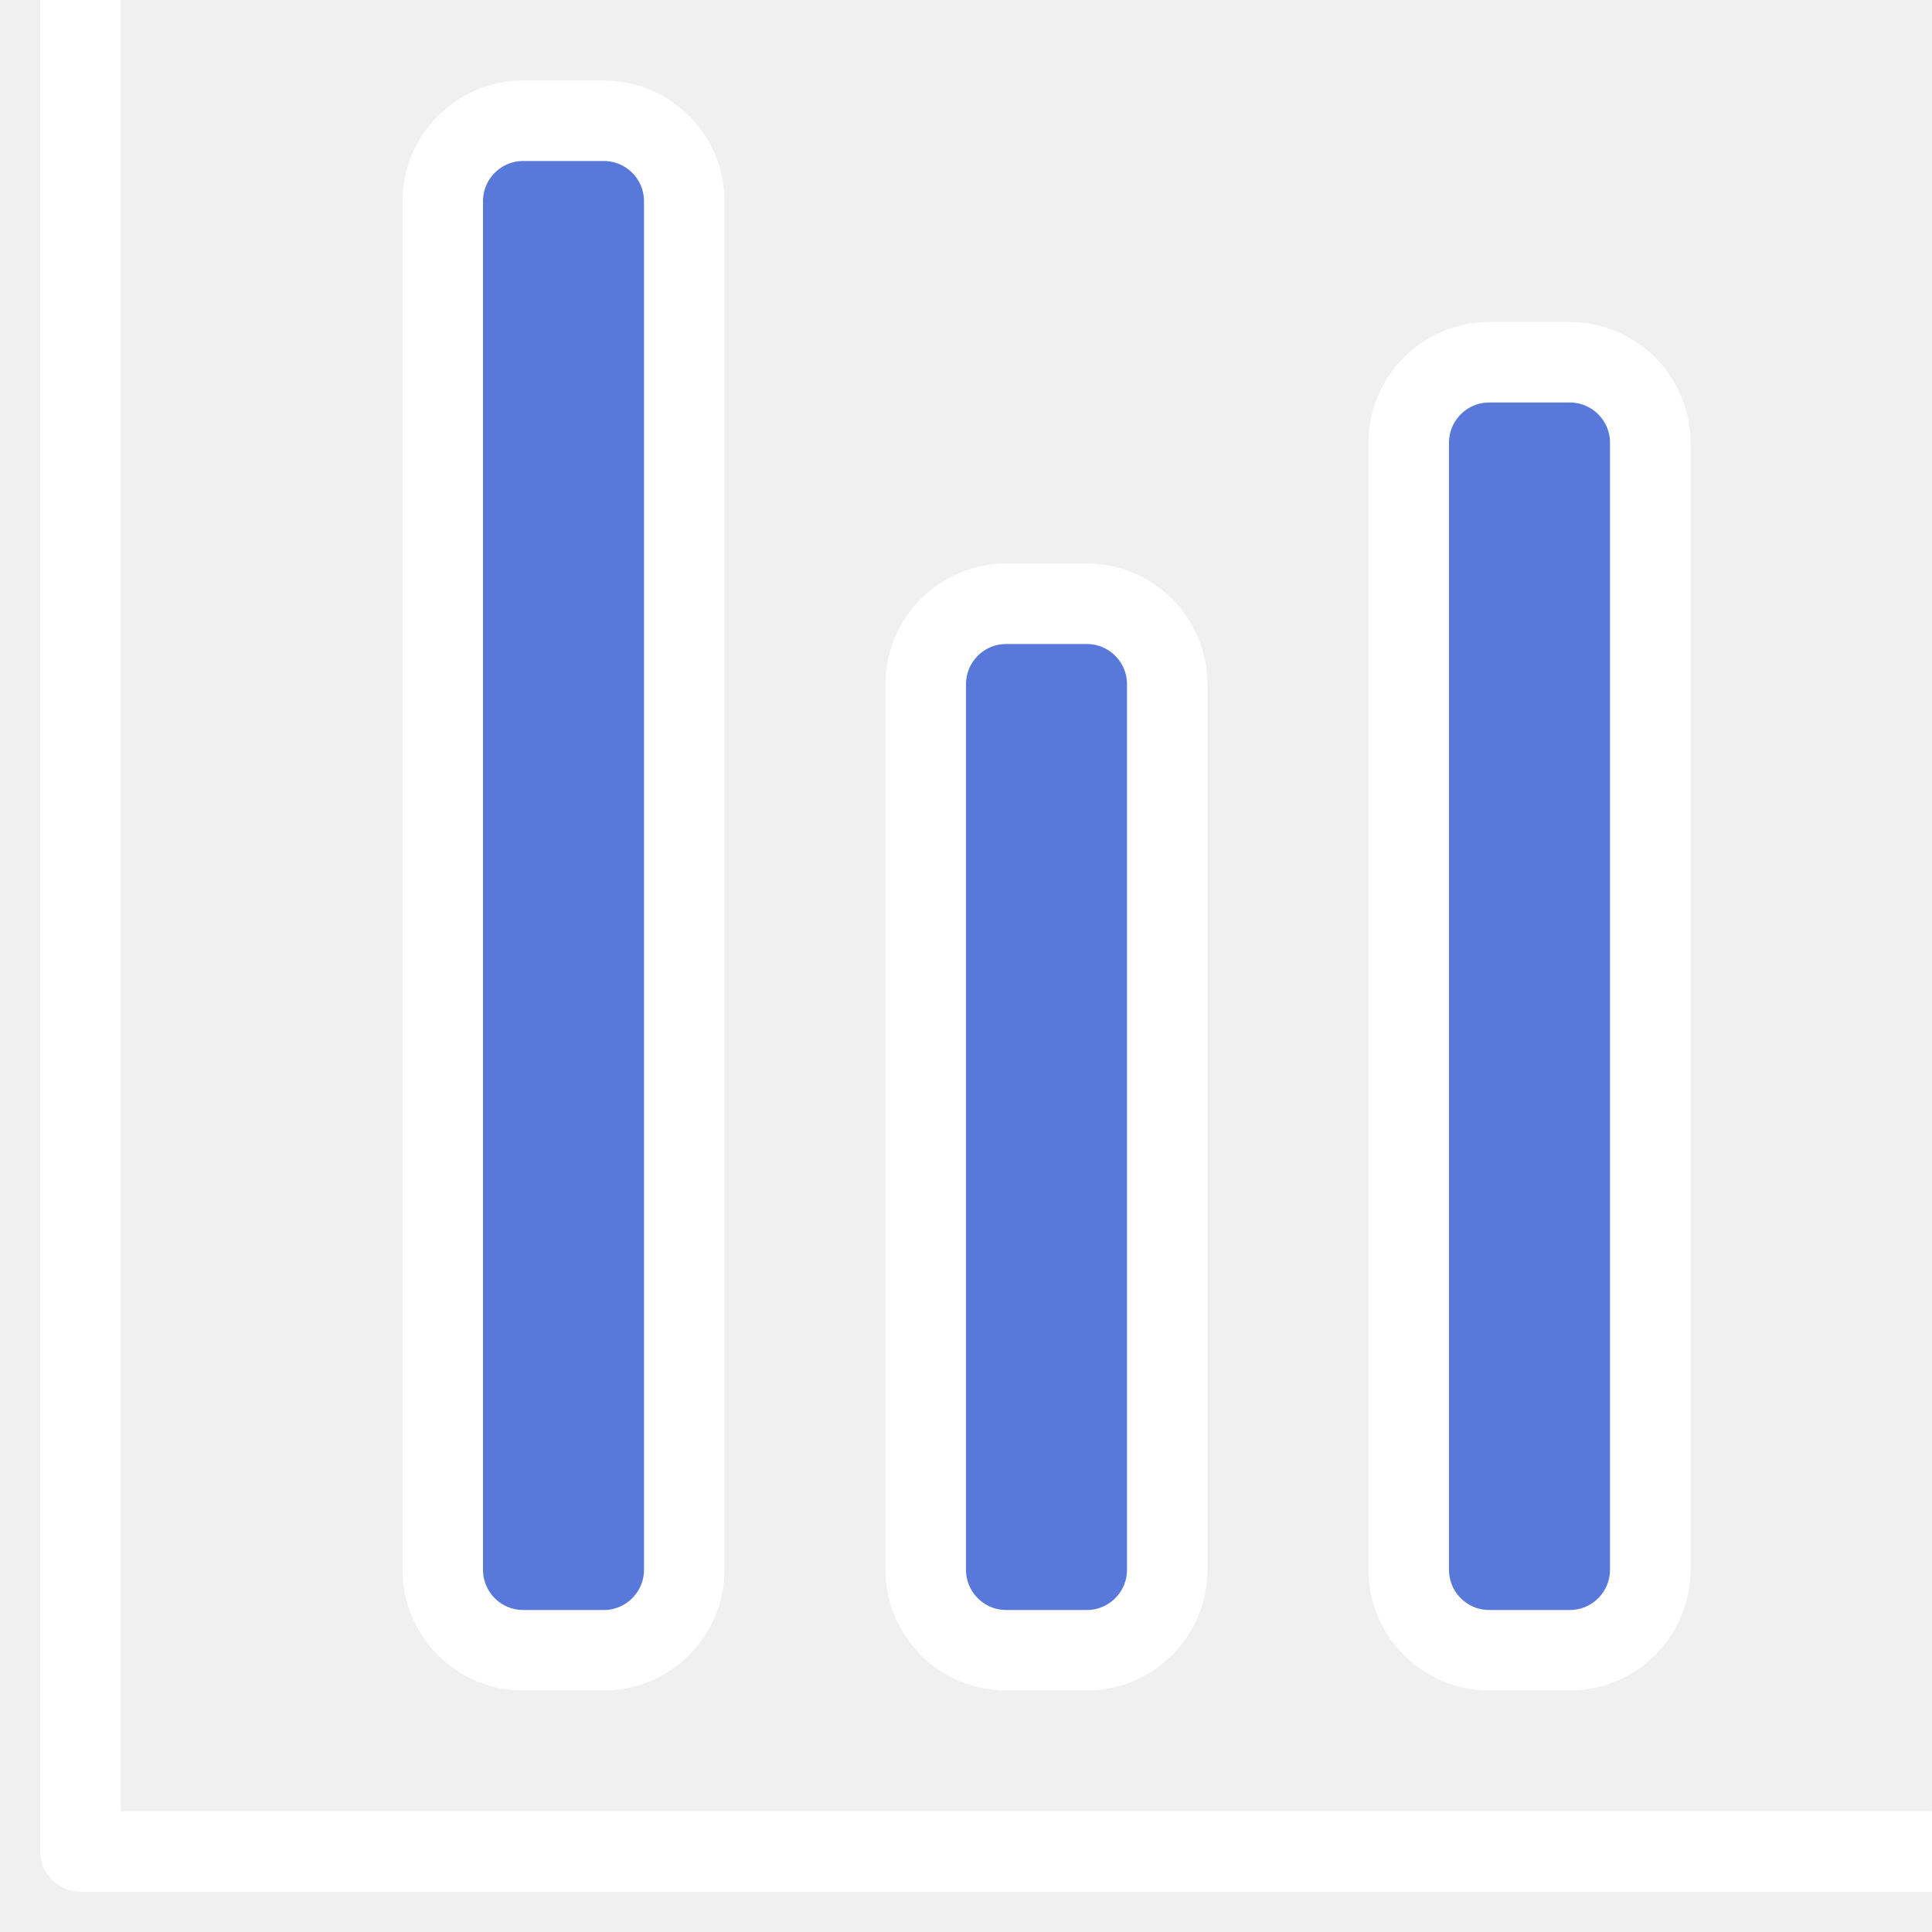
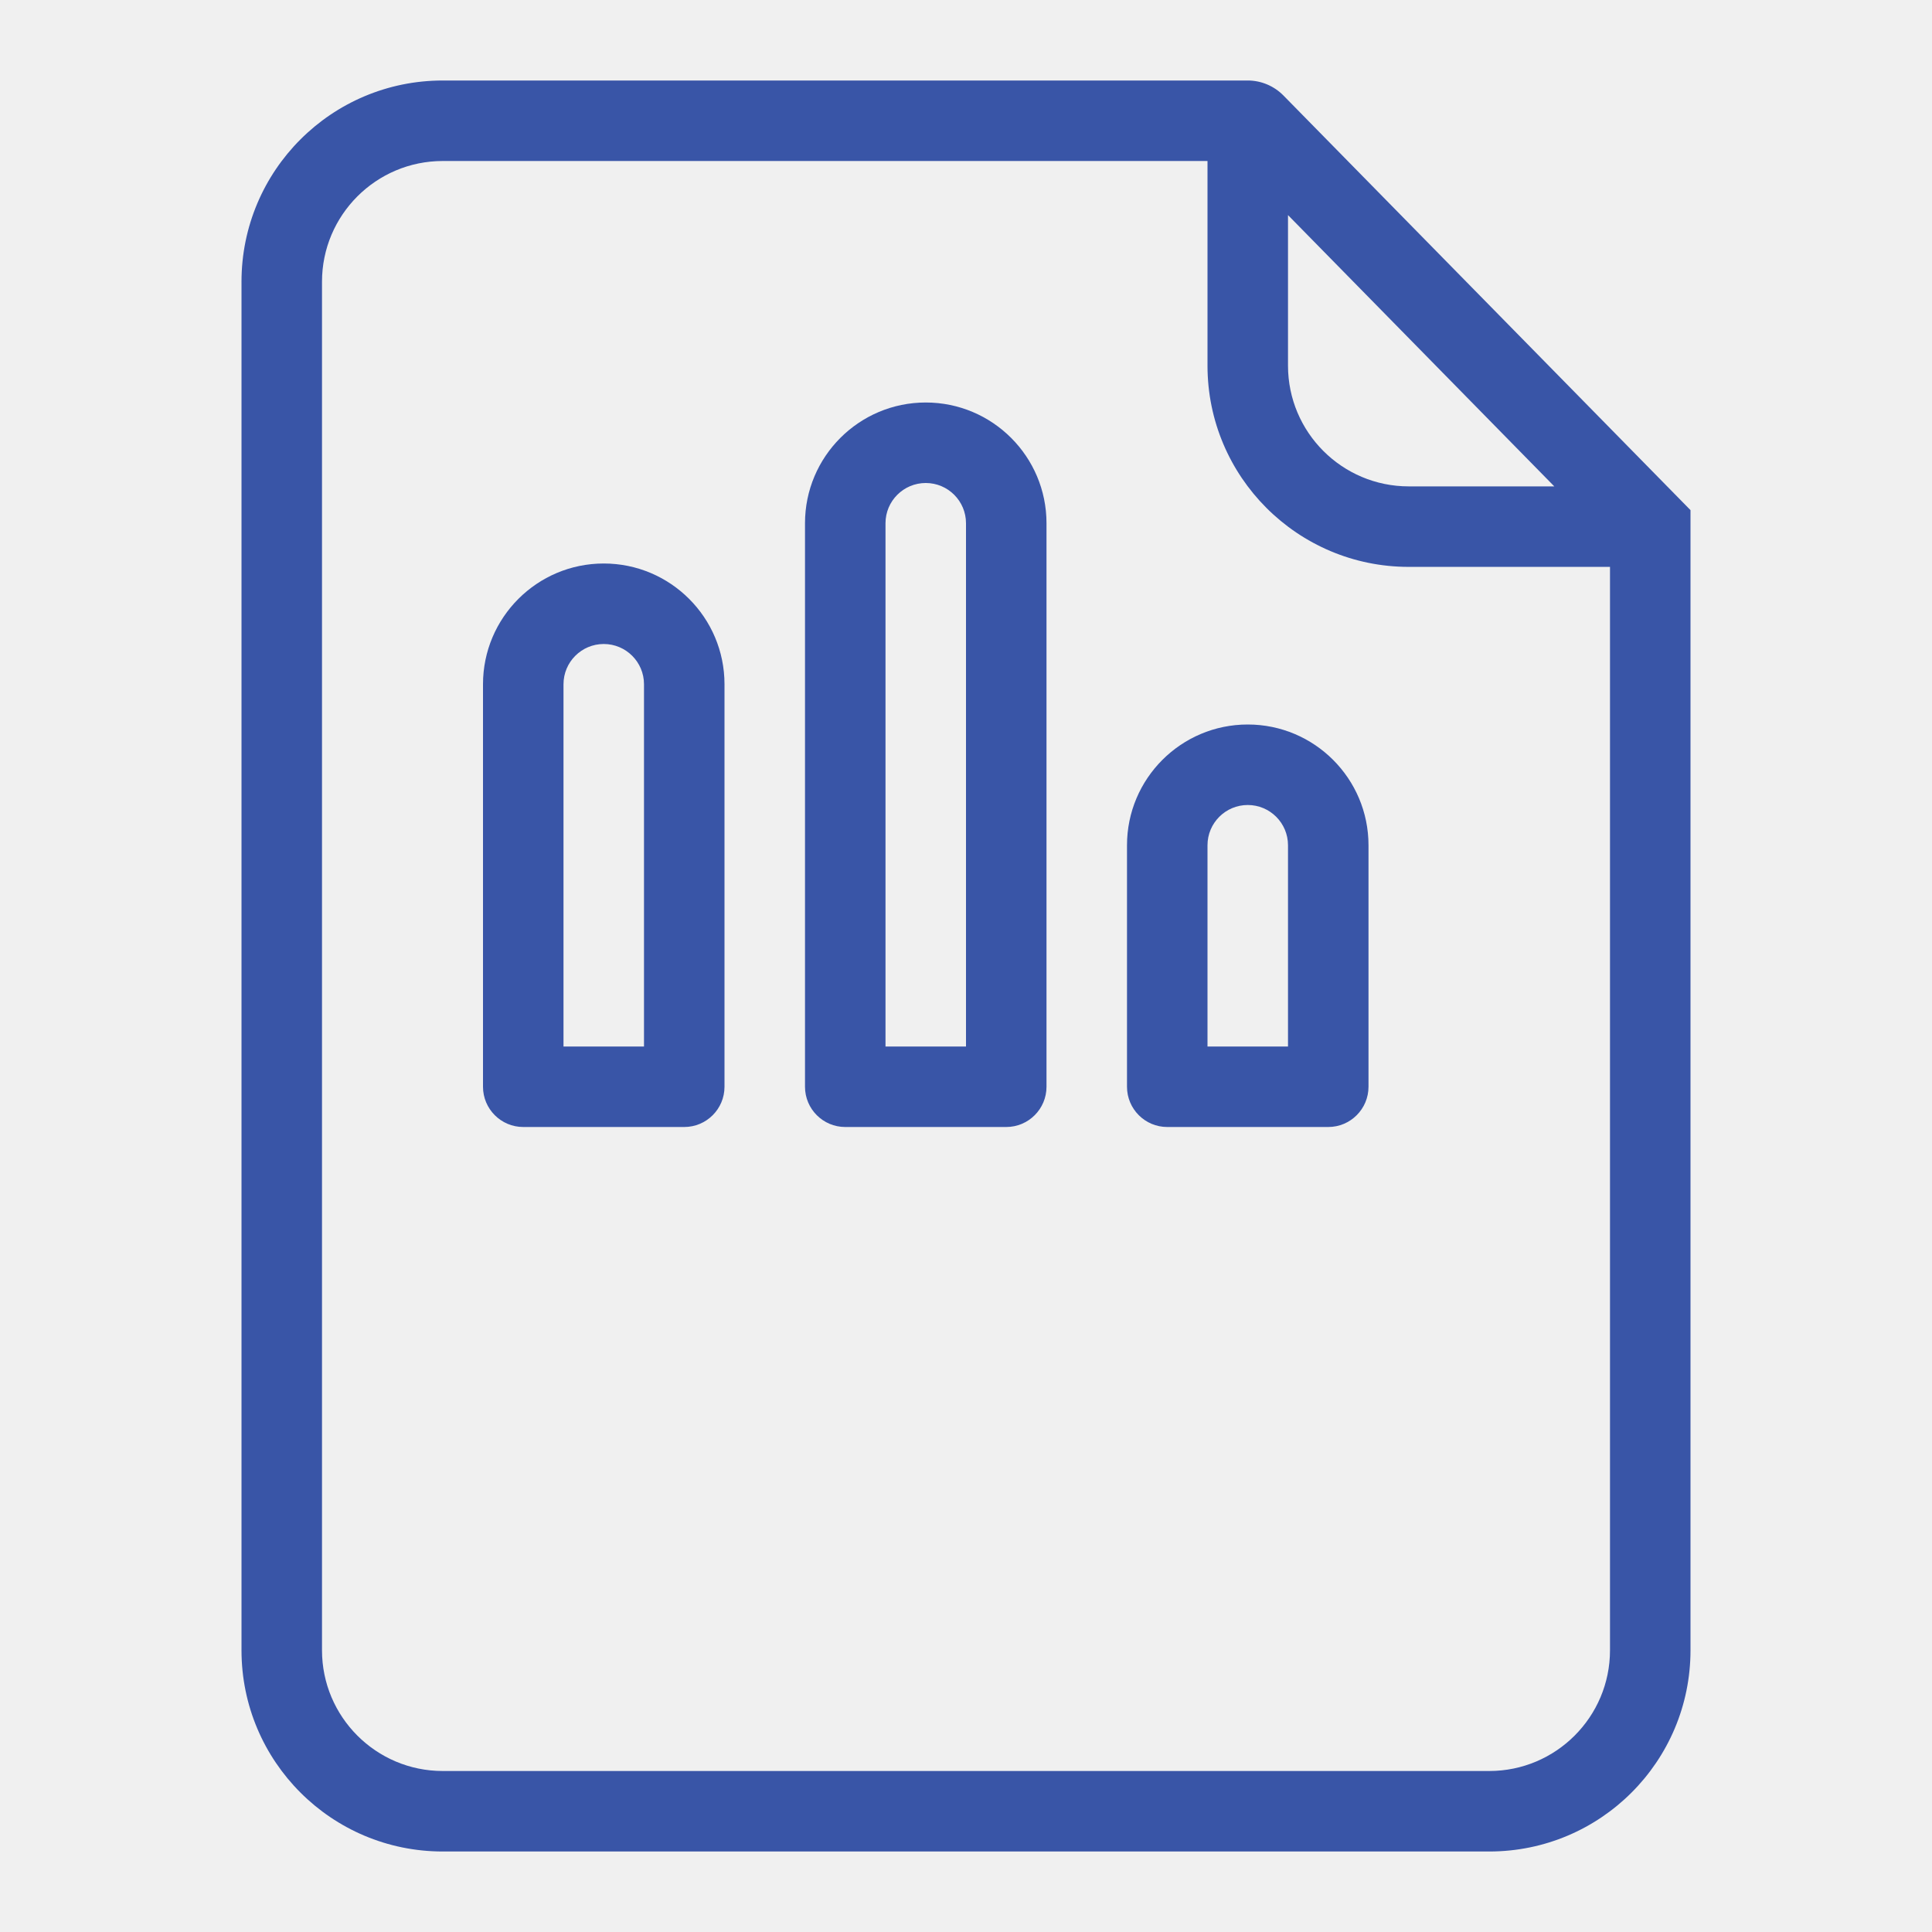
- <svg xmlns="http://www.w3.org/2000/svg" height="24" viewBox="0 0 24 24" width="24">
-   <g fill="#5879da" stroke="#fff">
-     <rect height="19" rx="1" width="3" x="5.5" y="1.5" />
-     <rect height="13" rx="1" width="3" x="11.5" y="7.5" />
-     <rect height="16" rx="1" width="3" x="17.5" y="4.5" />
-     <path d="m1 23h23m-23 0v-23" stroke-linecap="round" stroke-linejoin="round" />
-   </g>
+ <svg xmlns="http://www.w3.org/2000/svg" width="24" height="24" viewBox="0 0 24 24" fill="none">
+   <path fill-rule="evenodd" clip-rule="evenodd" d="M7.5 7C6.672 7 6 7.672 6 8.5V13.5C6 13.776 6.224 14 6.5 14H8.5C8.776 14 9 13.776 9 13.5V8.5C9 7.672 8.328 7 7.5 7ZM7 8.5C7 8.224 7.224 8 7.5 8C7.776 8 8 8.224 8 8.5V13H7V8.5Z" fill="#3955A7" />
+   <path fill-rule="evenodd" clip-rule="evenodd" d="M10 6.5C10 5.672 10.672 5 11.5 5C12.328 5 13 5.672 13 6.5V13.5C13 13.776 12.776 14 12.5 14H10.5C10.224 14 10 13.776 10 13.5V6.5ZM11.5 6C11.224 6 11 6.224 11 6.5V13H12V6.5C12 6.224 11.776 6 11.5 6Z" fill="#3955A7" />
+   <path fill-rule="evenodd" clip-rule="evenodd" d="M15.5 9C14.672 9 14 9.672 14 10.5V13.5C14 13.776 14.224 14 14.5 14H16.5C16.776 14 17 13.776 17 13.5V10.5C17 9.672 16.328 9 15.5 9ZM15 10.5C15 10.224 15.224 10 15.5 10C15.776 10 16 10.224 16 10.5V13H15V10.5Z" fill="#3955A7" />
+   <path fill-rule="evenodd" clip-rule="evenodd" d="M5.5 1C4.119 1 3 2.119 3 3.5V20.5C3 21.881 4.119 23 5.5 23H18.5C19.881 23 21 21.881 21 20.5V6.337L15.942 1.185C15.825 1.067 15.666 1 15.5 1H5.5ZM4 3.5C4 2.672 4.672 2 5.5 2H15V4.542C15 5.922 16.119 7.042 17.5 7.042H20V20.5C20 21.328 19.328 22 18.5 22H5.5C4.672 22 4 21.328 4 20.5V3.5ZM19.308 6.042L16 2.672V4.542C16 5.37 16.672 6.042 17.5 6.042H19.308Z" fill="#3955A7" />
</svg>
